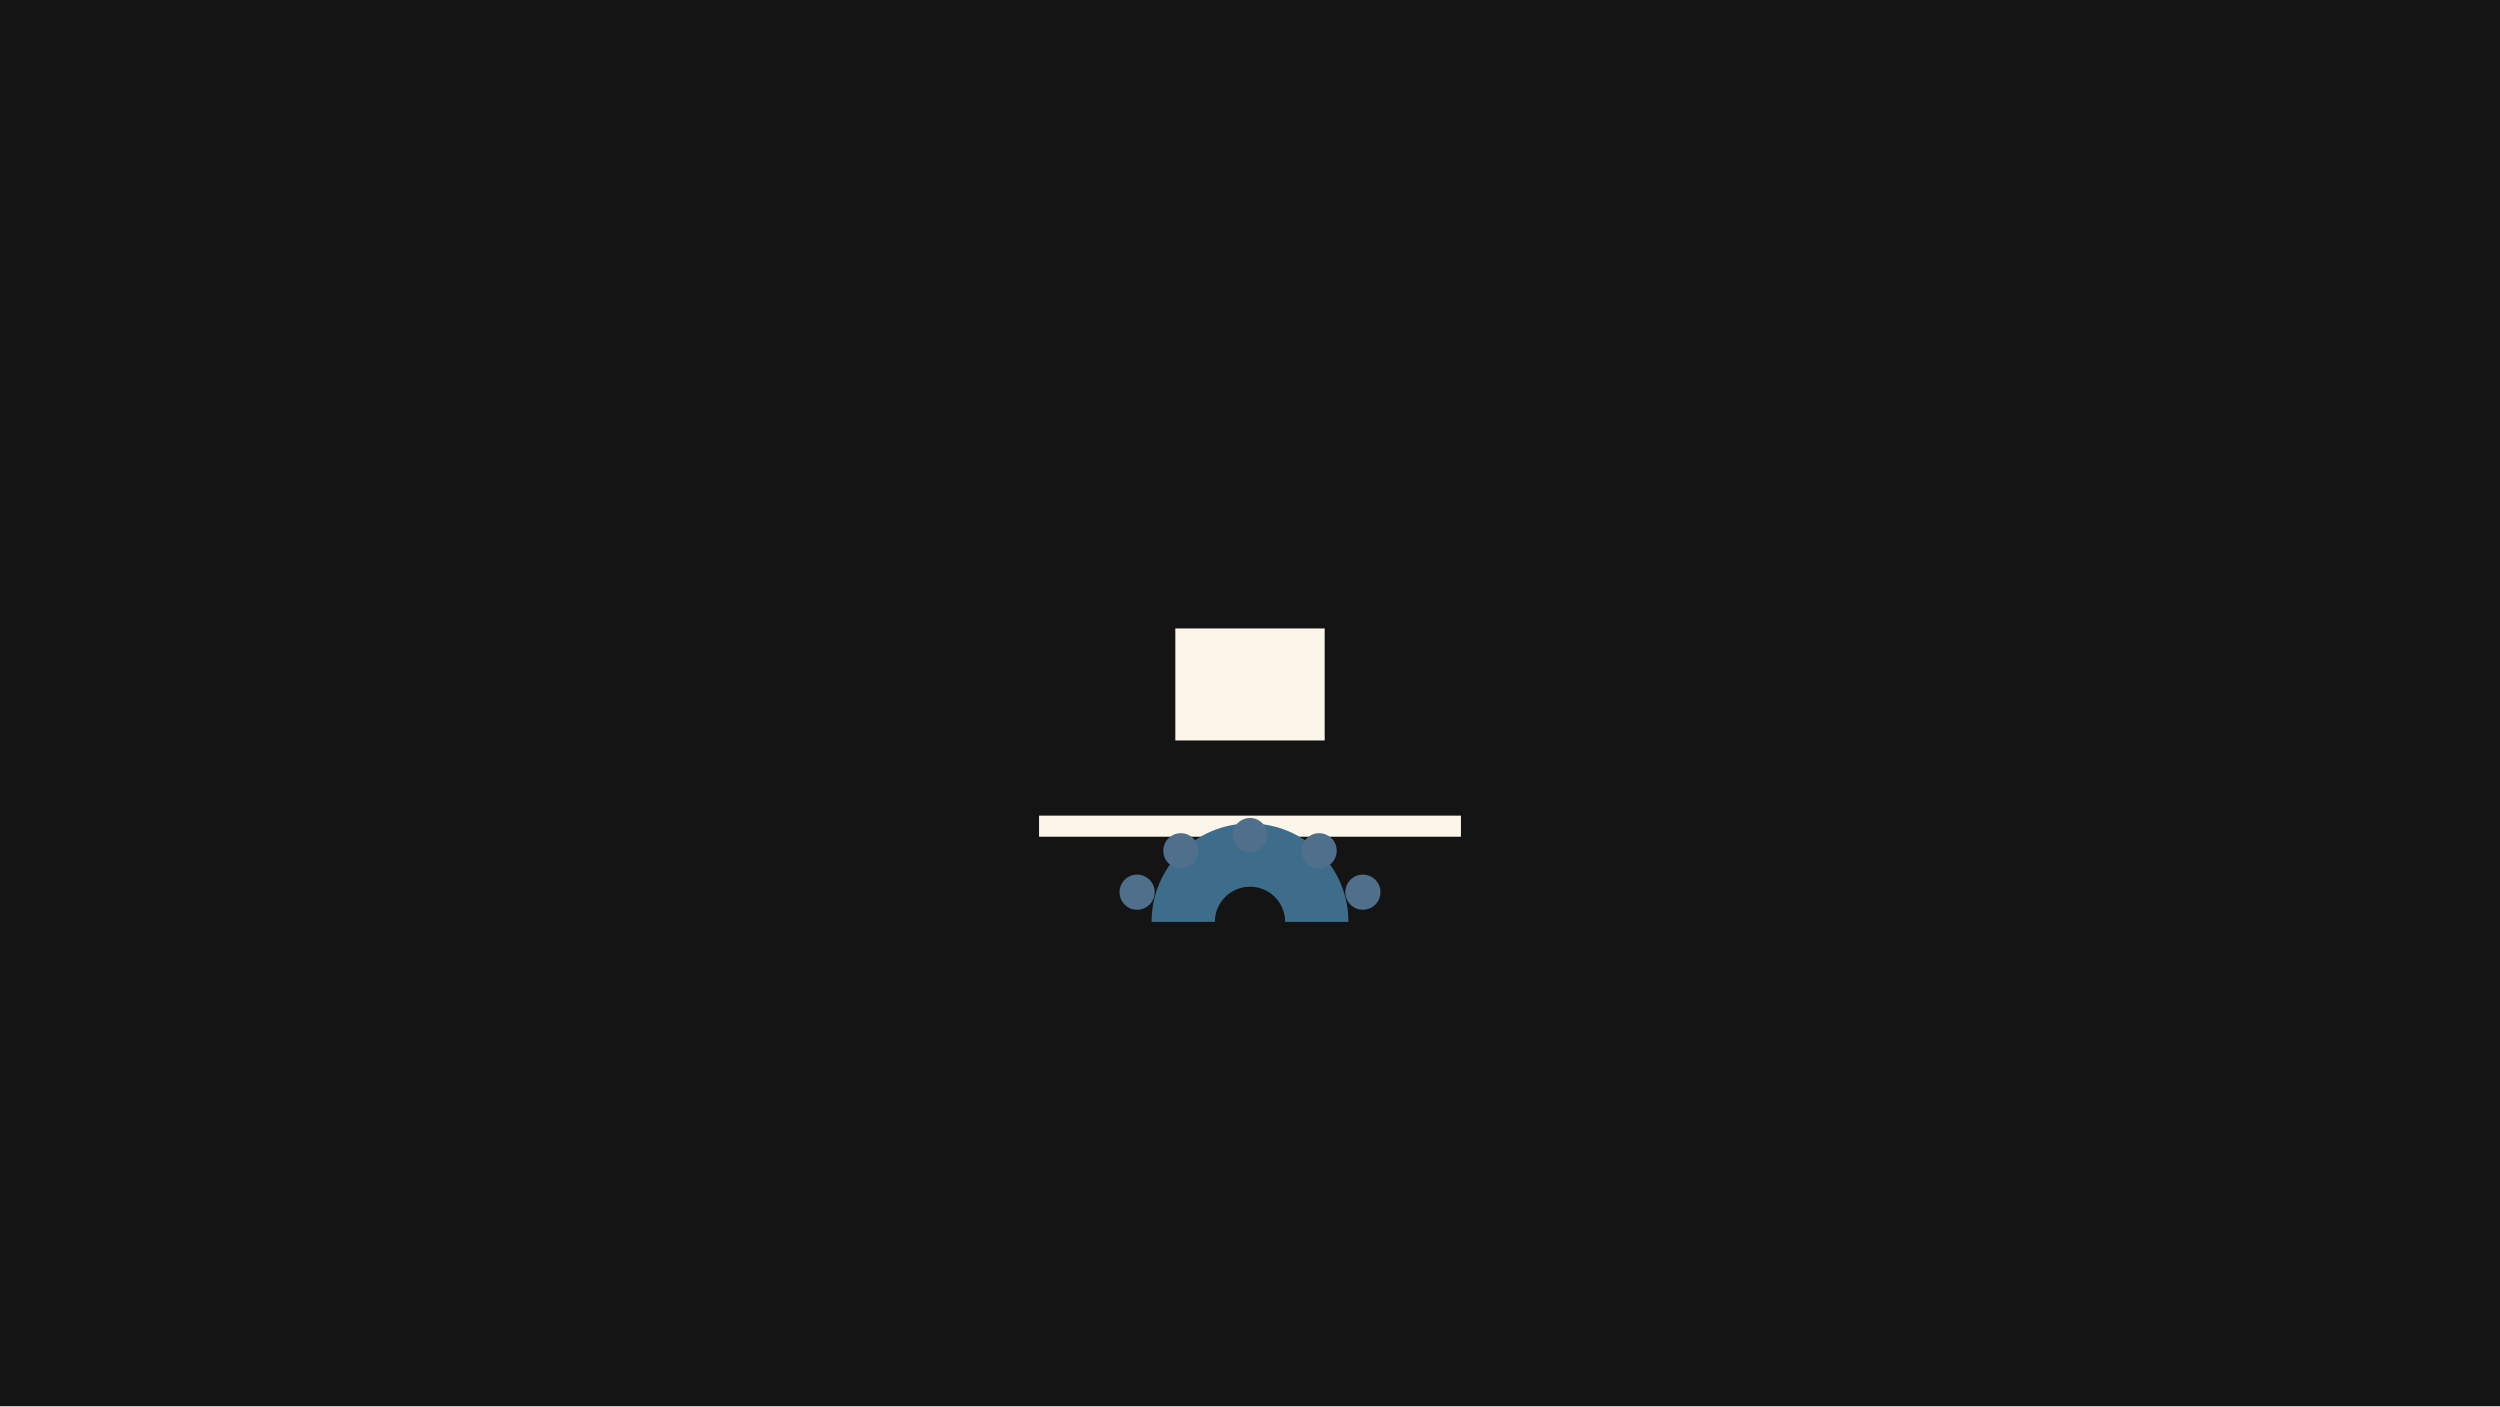
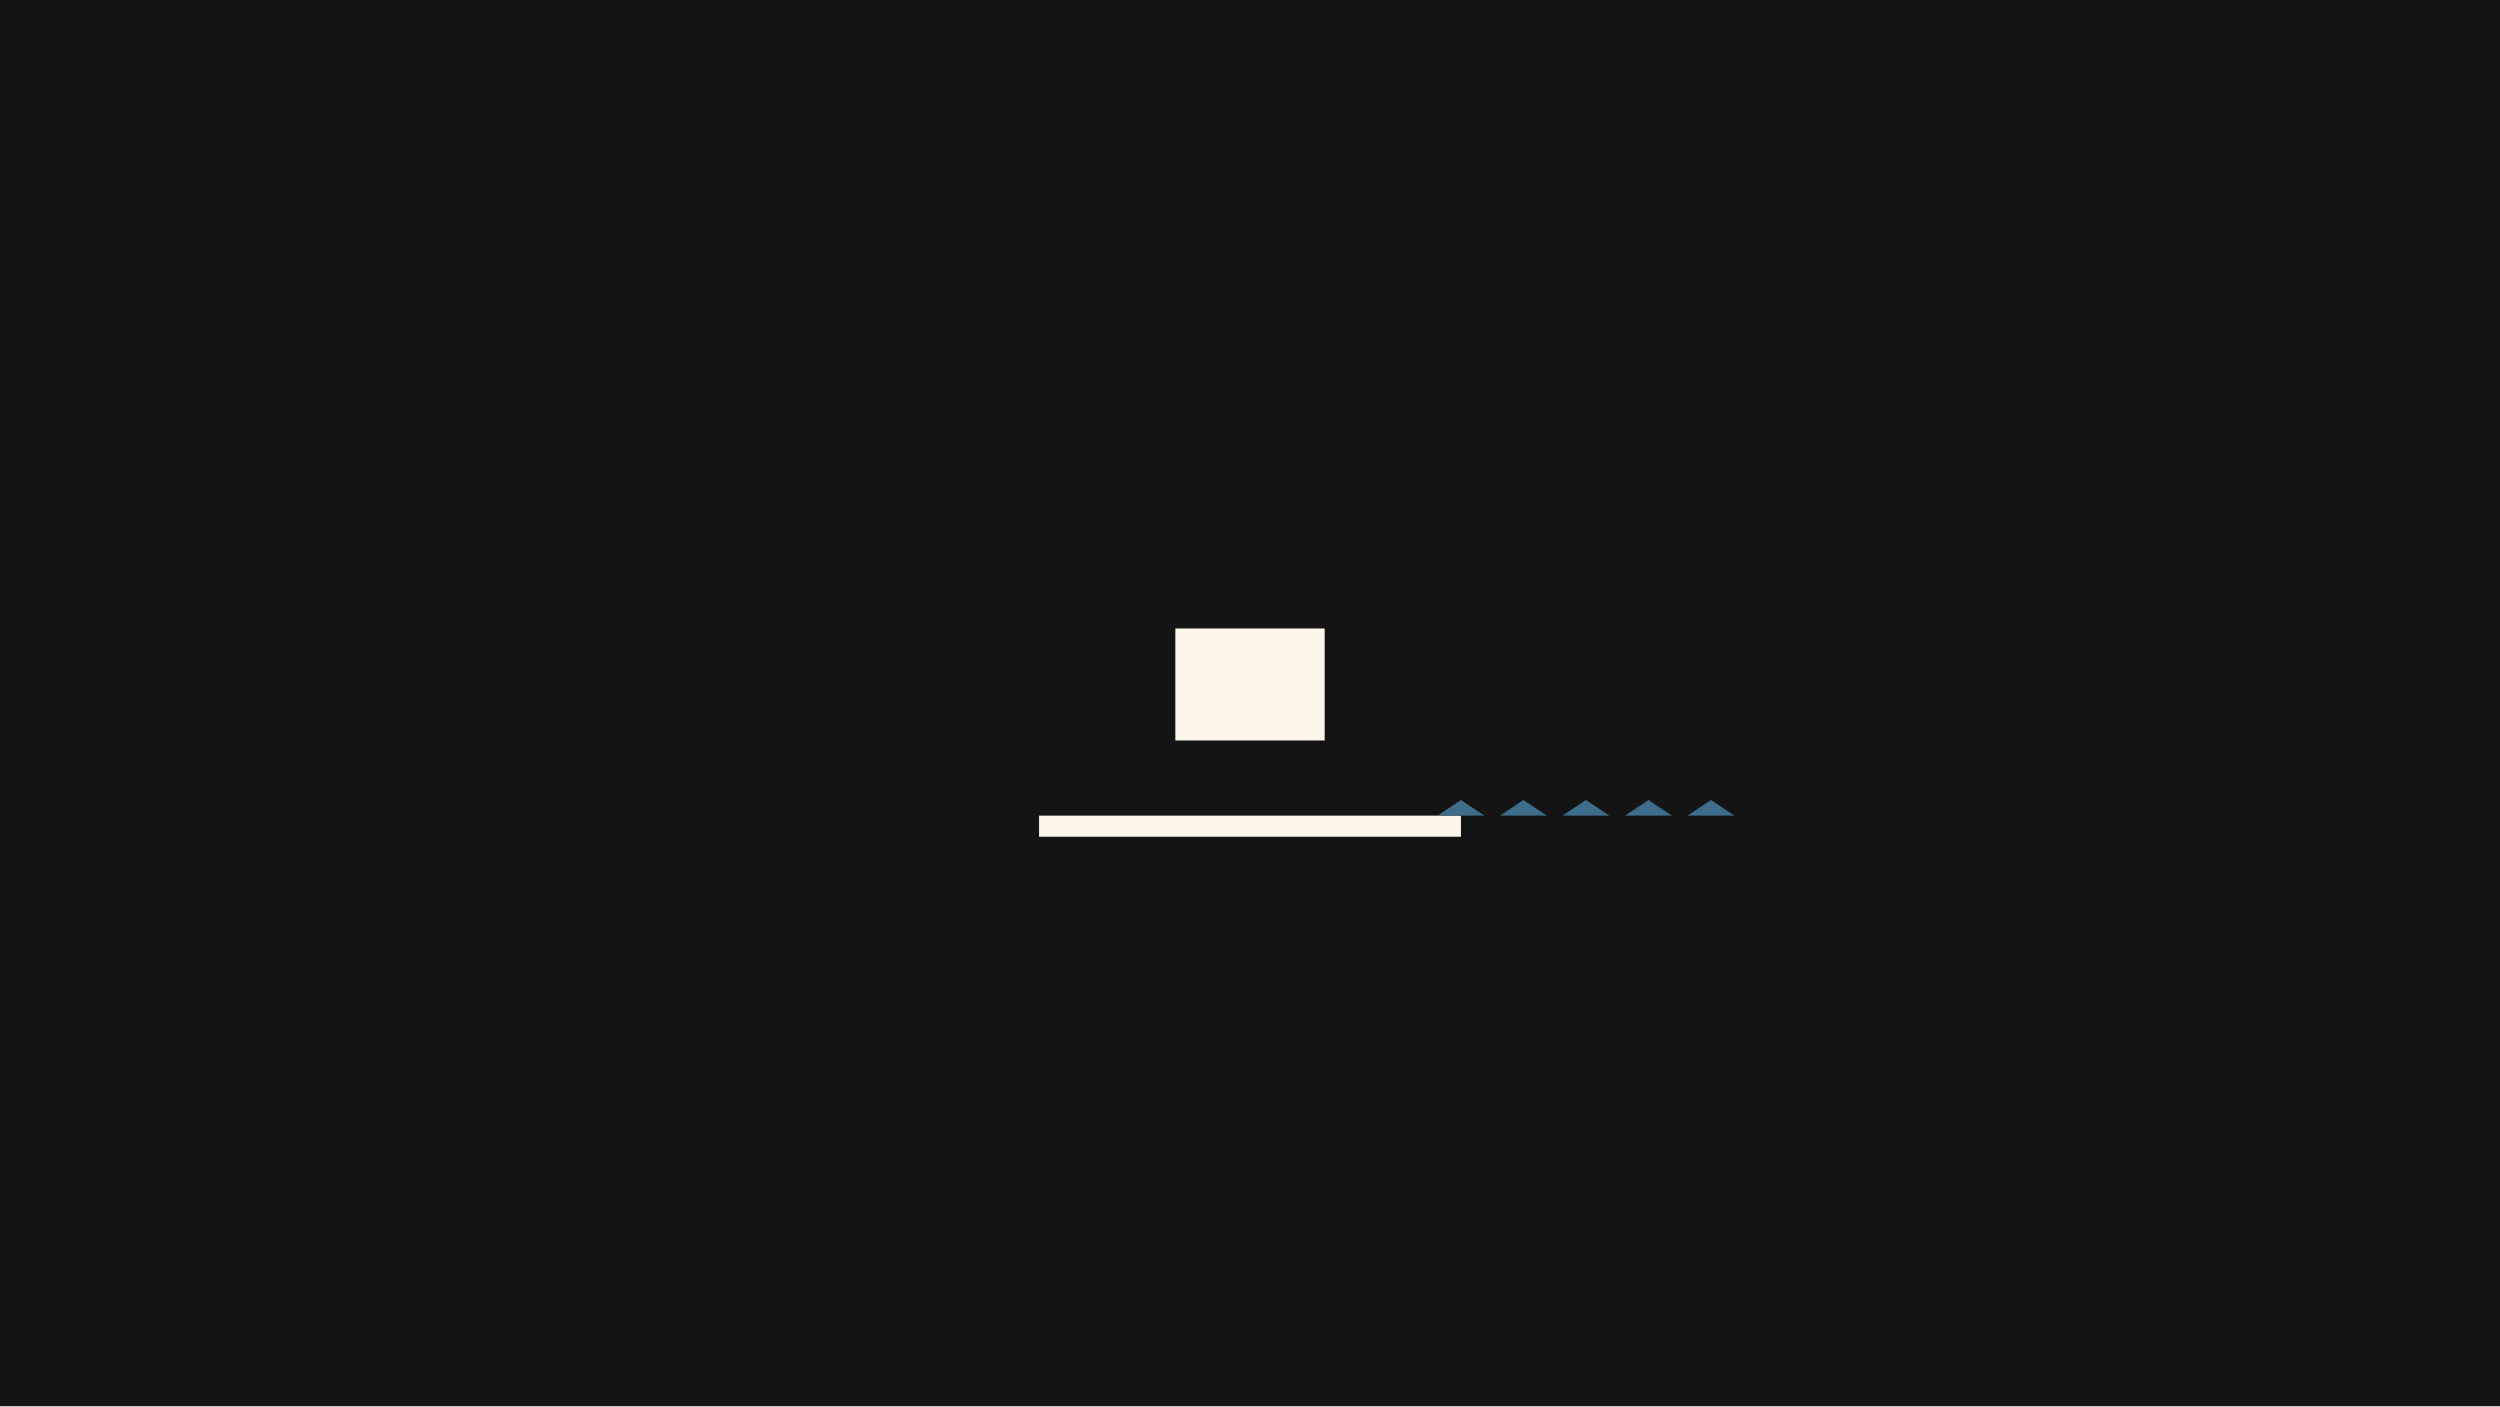
<svg xmlns="http://www.w3.org/2000/svg" width="320" height="180" viewBox="0 0 320 180">
  <g id="s-stage" fill="#141414">
    <path id="s-stage-shape" d="M 0 0 H 320 V 180 H 0 Z" />
  </g>
  <g id="s-subject-f0" fill="#fbf5ea" opacity="1">
    <path id="s-subject-f0-shape" d="M 150.442 94.779 L 169.558 94.779 L 169.558 80.442 L 150.442 80.442 Z" />
  </g>
  <g id="s-ground-f0" fill="#fbf5ea" opacity="1">
    <path id="s-ground-f0-shape" d="M 133 107.1 L 187 107.1 L 187 104.4 L 133 104.4 Z" />
  </g>
-   <g id="s-nature-water-splash" fill="#3e6d8c">
-     <path id="s-nature-water-splash-shape" d="M 147.4 118 A 12.6 12.6 0 0 1 172.6 118 L 164.5 118 A 4.5 4.5 0 0 0 155.5 118 Z">
-       <animate attributeName="d" begin="0s" end="0.667s" dur="0.667s" calcMode="spline" values="M 147.4 118 A 12.6 12.6 0 0 1 172.6 118 L 164.5 118 A 4.5 4.5 0 0 0 155.5 118 Z;M 132 118 A 28 28 0 0 1 188 118 L 170.6 118 A 10.6 10.6 0 0 0 149.4 118 Z" keyTimes="0;1" keySplines="0.45 0 0.55 1" fill="freeze" />
-     </path>
-   </g>
-   <g id="s-nature-water-splash-drops" fill="#4f6f8a" opacity="1" transform="translate(0 0)">
-     <animate attributeName="opacity" begin="0s" end="0.667s" dur="0.667s" calcMode="spline" values="1;0" keyTimes="0;1" keySplines="0.45 0 0.55 1" fill="freeze" />
-     <animateTransform attributeName="transform" type="translate" begin="0s" end="0.667s" dur="0.667s" calcMode="spline" values="0 0;0 -26" keyTimes="0;1" keySplines="0.45 0 0.55 1" fill="freeze" />
-     <path id="s-nature-water-splash-drops-shape" d="M 143.3 114.2 A 2.2 2.2 0 1 1 147.8 114.2 A 2.2 2.2 0 1 1 143.3 114.2 Z M 148.9 108.9 A 2.2 2.2 0 1 1 153.4 108.9 A 2.2 2.2 0 1 1 148.9 108.9 Z M 157.8 106.9 A 2.2 2.2 0 1 1 162.2 106.9 A 2.2 2.2 0 1 1 157.8 106.9 Z M 166.6 108.9 A 2.2 2.2 0 1 1 171.1 108.9 A 2.2 2.2 0 1 1 166.6 108.9 Z M 172.2 114.2 A 2.2 2.2 0 1 1 176.7 114.2 A 2.2 2.2 0 1 1 172.2 114.2 Z">
-       <animate attributeName="d" begin="0s" end="0.667s" dur="0.667s" calcMode="spline" values="M 143.3 114.2 A 2.2 2.2 0 1 1 147.8 114.2 A 2.2 2.2 0 1 1 143.3 114.2 Z M 148.9 108.9 A 2.2 2.2 0 1 1 153.4 108.9 A 2.2 2.2 0 1 1 148.9 108.9 Z M 157.8 106.9 A 2.2 2.2 0 1 1 162.2 106.9 A 2.2 2.2 0 1 1 157.8 106.9 Z M 166.6 108.9 A 2.2 2.2 0 1 1 171.1 108.9 A 2.2 2.2 0 1 1 166.6 108.9 Z M 172.2 114.2 A 2.2 2.2 0 1 1 176.7 114.2 A 2.2 2.2 0 1 1 172.2 114.2 Z;M 127.5 110.1 A 2.2 2.2 0 1 1 132 110.1 A 2.2 2.2 0 1 1 127.5 110.1 Z M 139.3 99 A 2.2 2.2 0 1 1 143.8 99 A 2.2 2.2 0 1 1 139.3 99 Z M 157.8 94.8 A 2.2 2.2 0 1 1 162.2 94.8 A 2.2 2.2 0 1 1 157.8 94.8 Z M 176.2 99 A 2.2 2.2 0 1 1 180.7 99 A 2.2 2.2 0 1 1 176.2 99 Z M 188 110.1 A 2.2 2.2 0 1 1 192.5 110.1 A 2.2 2.2 0 1 1 188 110.1 Z" keyTimes="0;1" keySplines="0.45 0 0.55 1" fill="freeze" />
+   <g id="s-nature-water-splash" fill="#3e6d8c" opacity="1">
+     <animate attributeName="opacity" begin="0s" end="0.667s" dur="0.667s" calcMode="spline" values="1;1;0" keyTimes="0;0.6;1" keySplines="0 0 1 1;0.45 0 0.55 1" fill="freeze" />
+     <path id="s-nature-water-splash-shape" d="M 184 104.4 L 190 104.4 L 187 102.4 Z M 192 104.4 L 198 104.4 L 195 102.4 Z M 200 104.4 L 206 104.4 L 203 102.4 Z M 208 104.4 L 214 104.4 L 211 102.4 Z M 216 104.4 L 222 104.4 L 219 102.4 Z">
+       <animate attributeName="d" begin="0s" end="0.4s" dur="0.4s" calcMode="spline" values="M 184 104.4 L 190 104.4 L 187 102.4 Z M 192 104.4 L 198 104.4 L 195 102.4 Z M 200 104.4 L 206 104.4 L 203 102.4 Z M 208 104.4 L 214 104.4 L 211 102.4 Z M 216 104.4 L 222 104.4 L 219 102.4 Z;M 184 104.4 L 190 104.4 L 187 90.4 Z M 192 104.4 L 198 104.4 L 195 86.4 Z M 200 104.4 L 206 104.4 L 203 92.4 Z M 208 104.4 L 214 104.4 L 211 88.4 Z M 216 104.4 L 222 104.4 L 219 91.4 Z" keyTimes="0;1" keySplines="0.45 0 0.55 1" fill="freeze" />
    </path>
  </g>
</svg>
